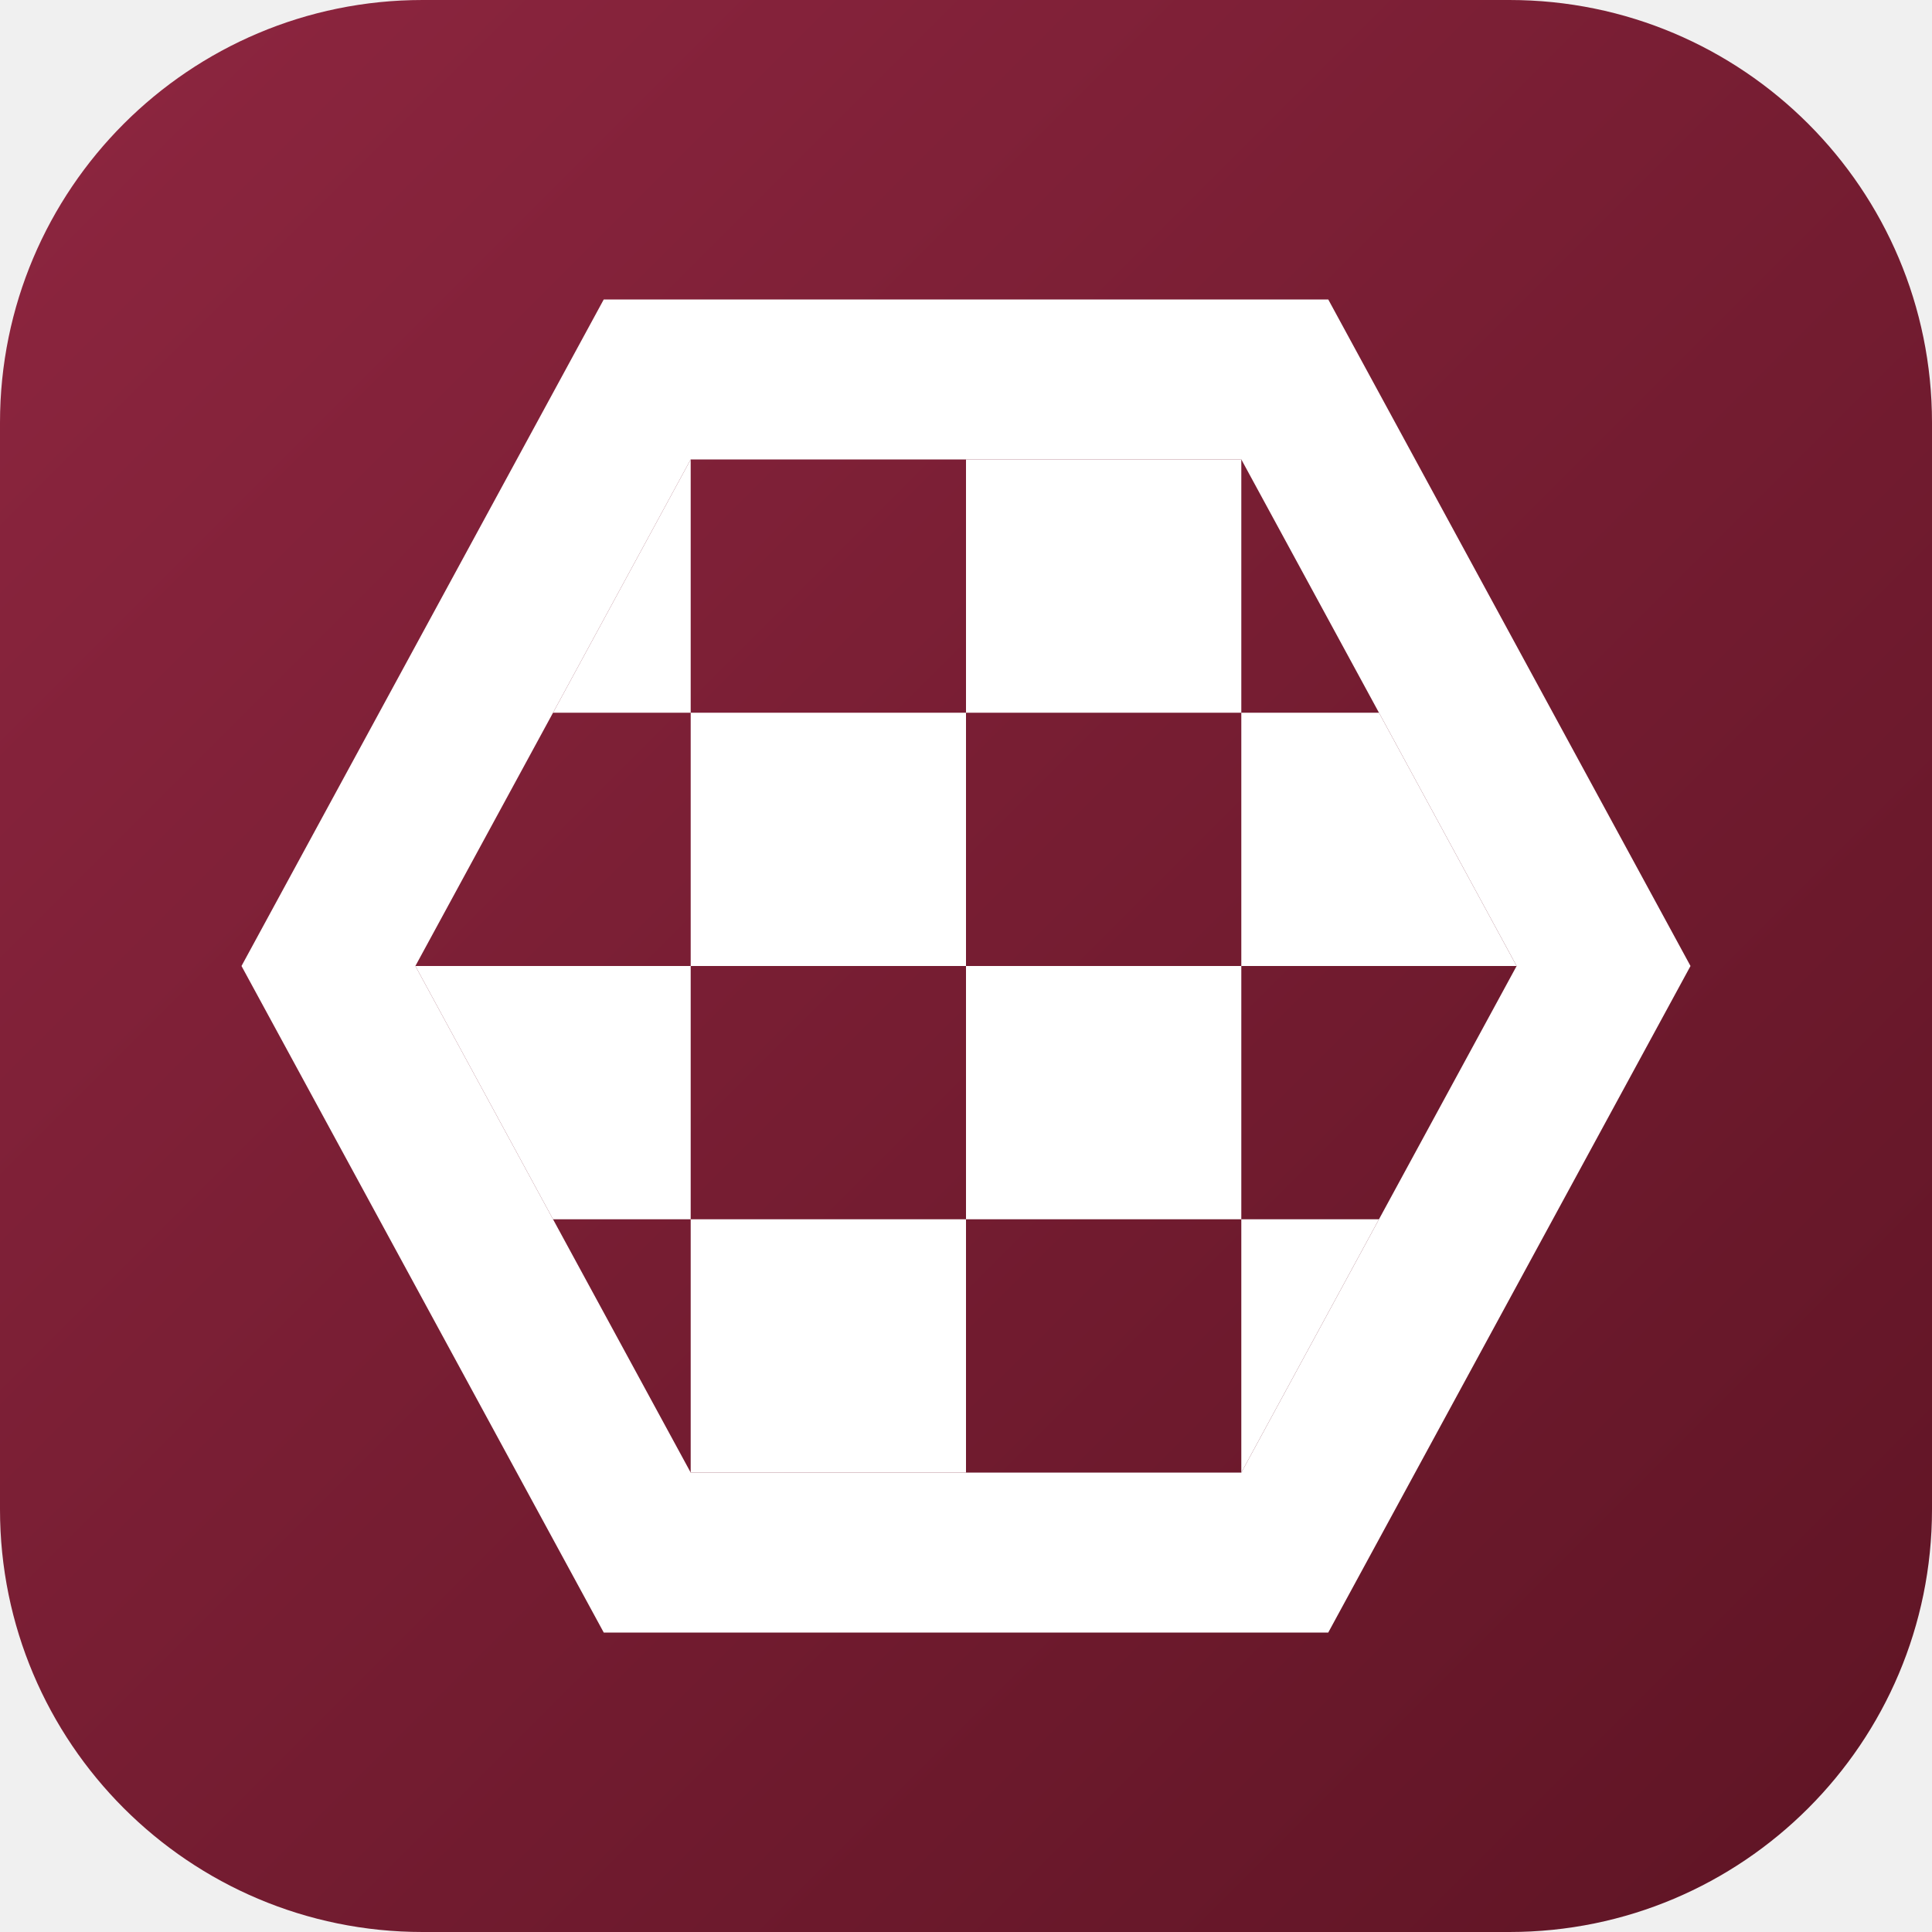
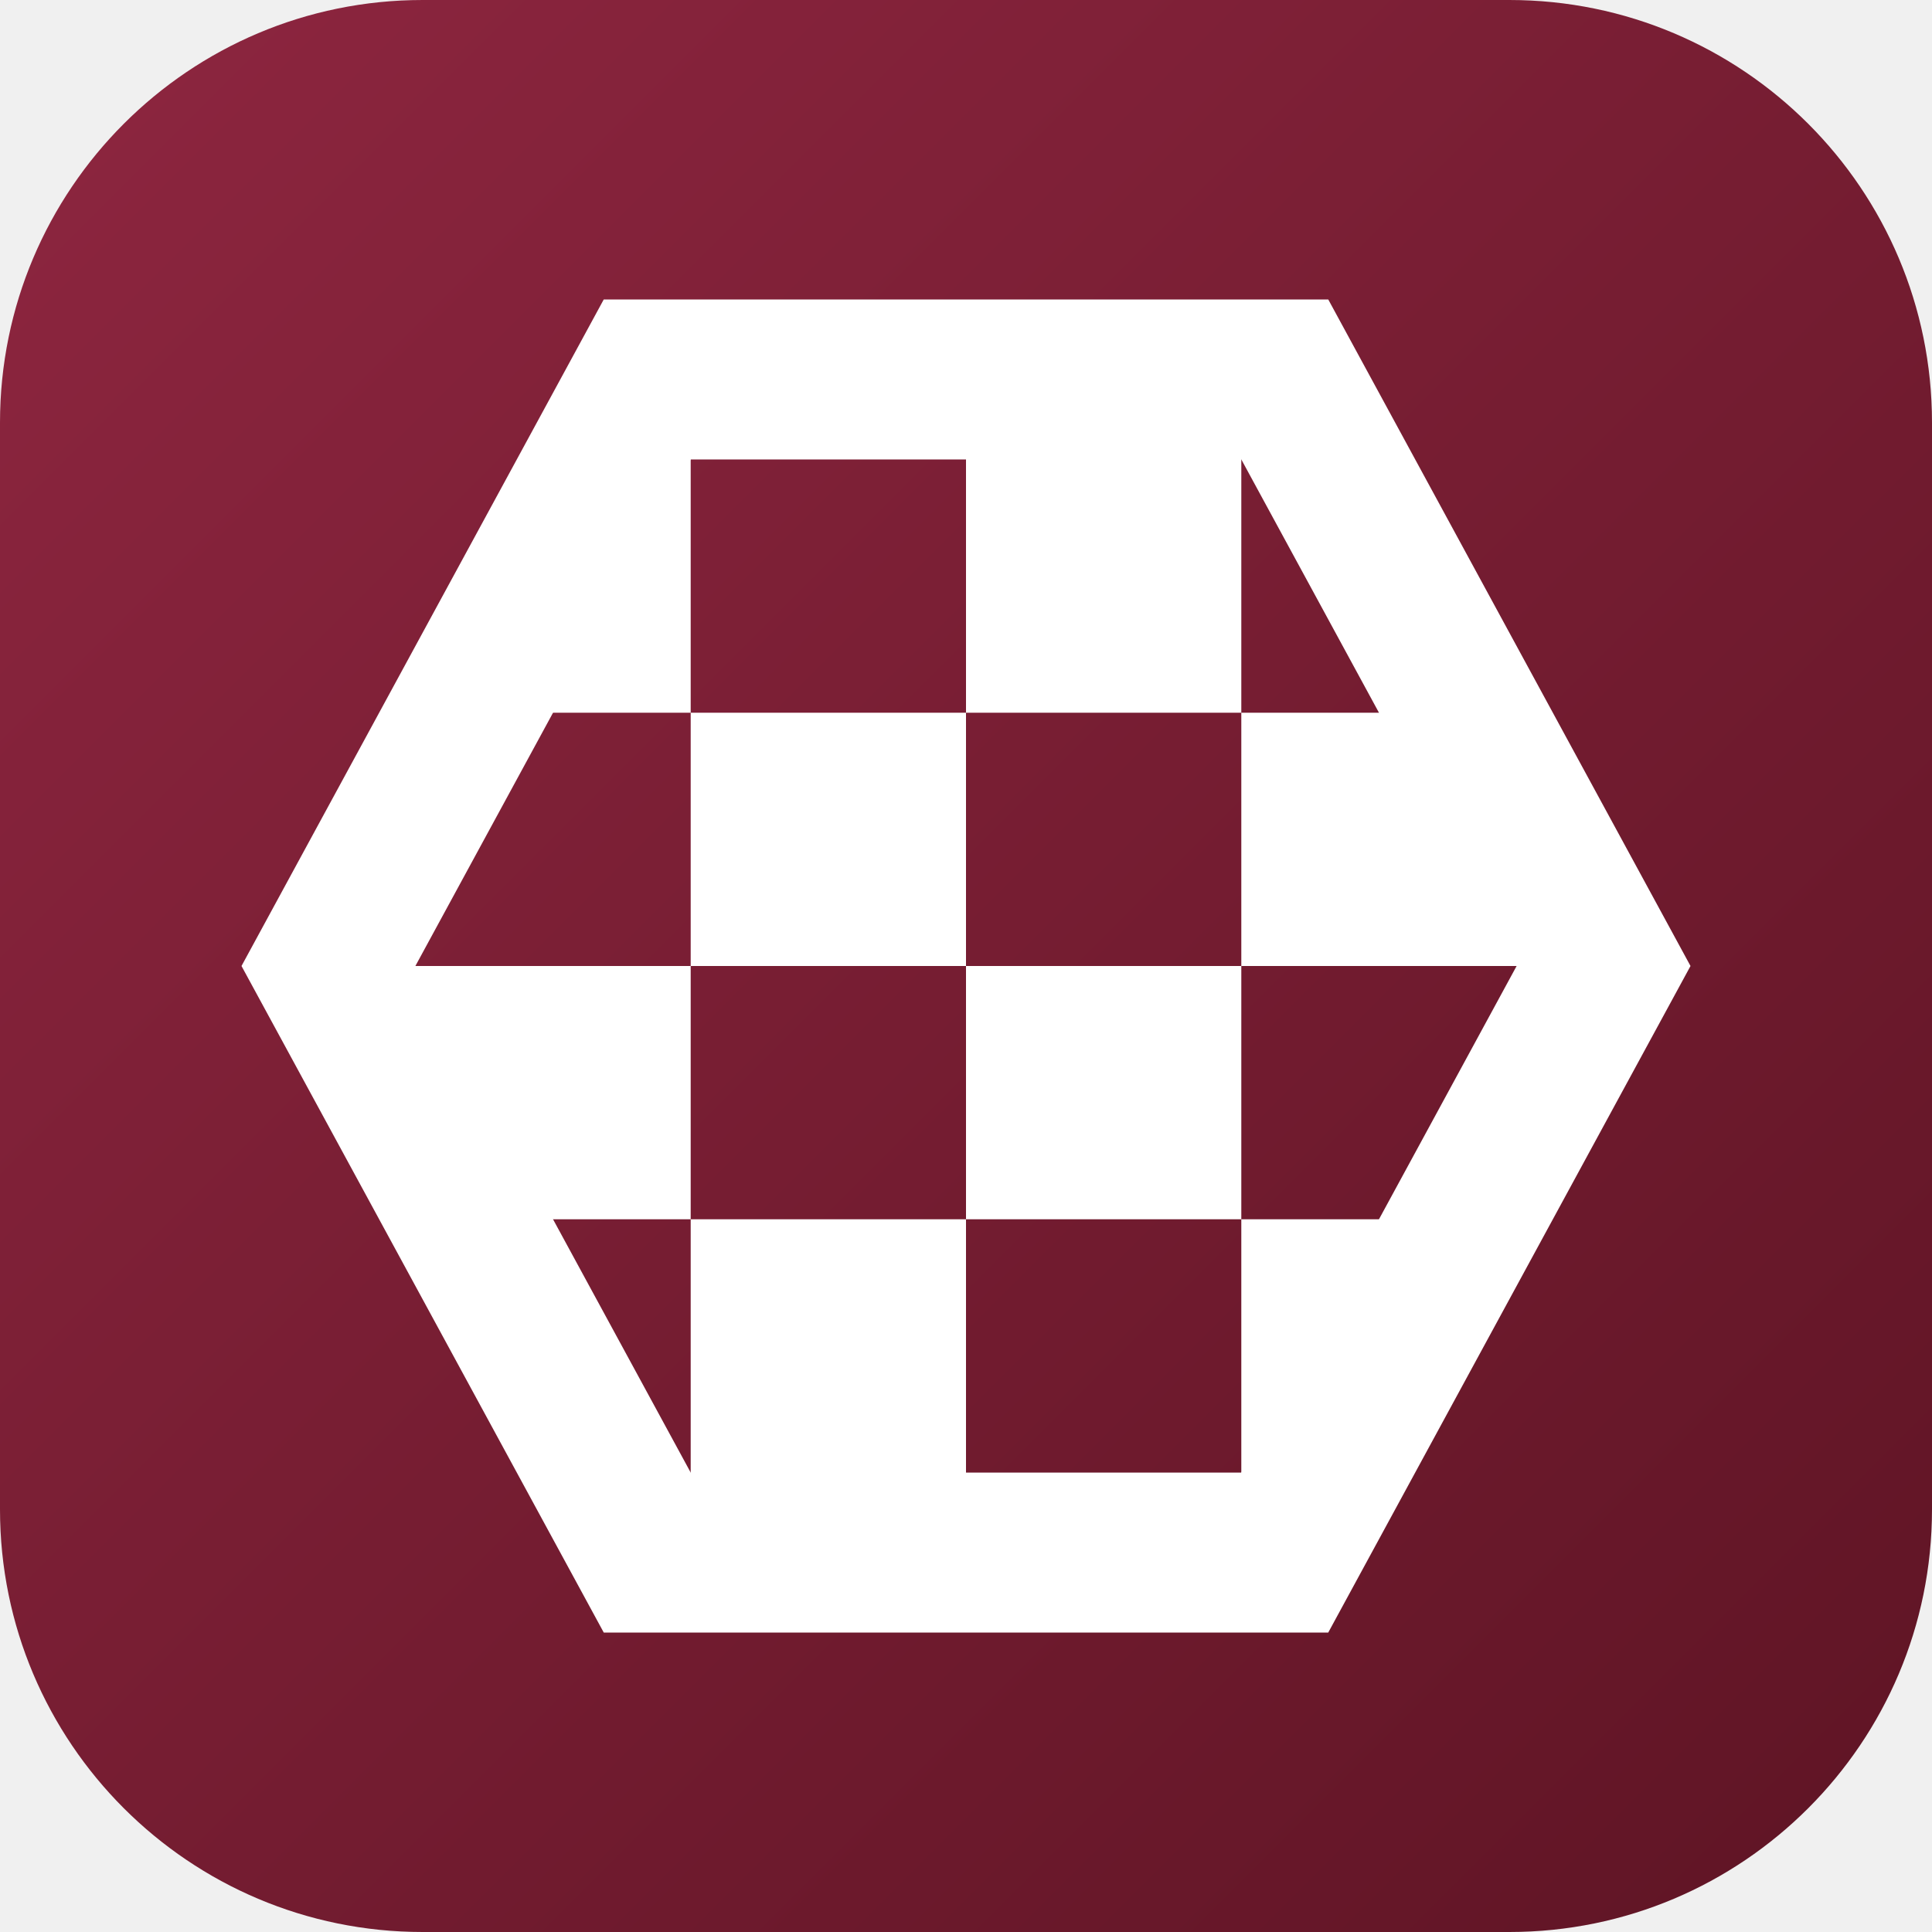
<svg xmlns="http://www.w3.org/2000/svg" width="64" height="64" viewBox="0 0 64 64">
  <defs>
    <linearGradient id="burg" x1="0" y1="0" x2="1" y2="1">
      <stop offset="0" stop-color="#8E2640" />
      <stop offset="1" stop-color="#5E1424" />
    </linearGradient>
    <linearGradient id="mist" x1="0" y1="0" x2="0" y2="1">
      <stop offset="0" stop-color="#F6F0F1" />
      <stop offset="1" stop-color="#E4D3D8" />
    </linearGradient>
  </defs>
  <rect width="64" height="64" rx="14" fill="url(#burg)" />
  <g transform="translate(8.00 9.92) scale(0.48)">
    <clipPath id="c">
-       <path d="M31.00 11.04 L69.00 11.04 L88.00 46.00 L69.00 80.96 L31.00 80.96 L12.00 46.00 Z" />
+       <path d="M30.00 9.20 L70.00 9.20 L90.00 46.00 L70.00 82.80 L30.00 82.80 L10.00 46.00 Z" />
    </clipPath>
    <path fill-rule="evenodd" fill="#fff" d="M25.00 0.00 L75.00 0.00 L100.00 46.00 L75.00 92.00 L25.00 92.00 L0.00 46.00 Z M31.00 11.04 L69.00 11.04 L88.00 46.00 L69.00 80.96 L31.00 80.96 L12.00 46.00 Z" />
-     <path fill="#fff" clip-path="url(#c)" d="M12.00 11.04 h19.00 v17.48 h-19.00 Z M12.00 46.00 h19.00 v17.48 h-19.00 Z M31.00 28.52 h19.00 v17.48 h-19.00 Z M31.00 63.48 h19.00 v17.48 h-19.00 Z M50.00 11.04 h19.00 v17.48 h-19.00 Z M50.00 46.00 h19.00 v17.48 h-19.00 Z M69.00 28.52 h19.00 v17.48 h-19.00 Z M69.00 63.48 h19.00 v17.48 h-19.00 Z" />
+     <path fill="#fff" clip-path="url(#c)" d="M8.00 7.04 H31.00 V28.52 H8.00 Z M8.00 46.00 H31.00 V63.48 H8.00 Z M31.00 28.52 H50.00 V46.00 H31.00 Z M31.00 63.48 H50.00 V84.96 H31.00 Z M50.00 7.04 H69.00 V28.52 H50.00 Z M50.00 46.00 H69.00 V63.48 H50.00 Z M69.00 28.52 H92.00 V46.00 H69.00 Z M69.00 63.48 H92.00 V84.96 H69.00 Z" />
  </g>
</svg>
